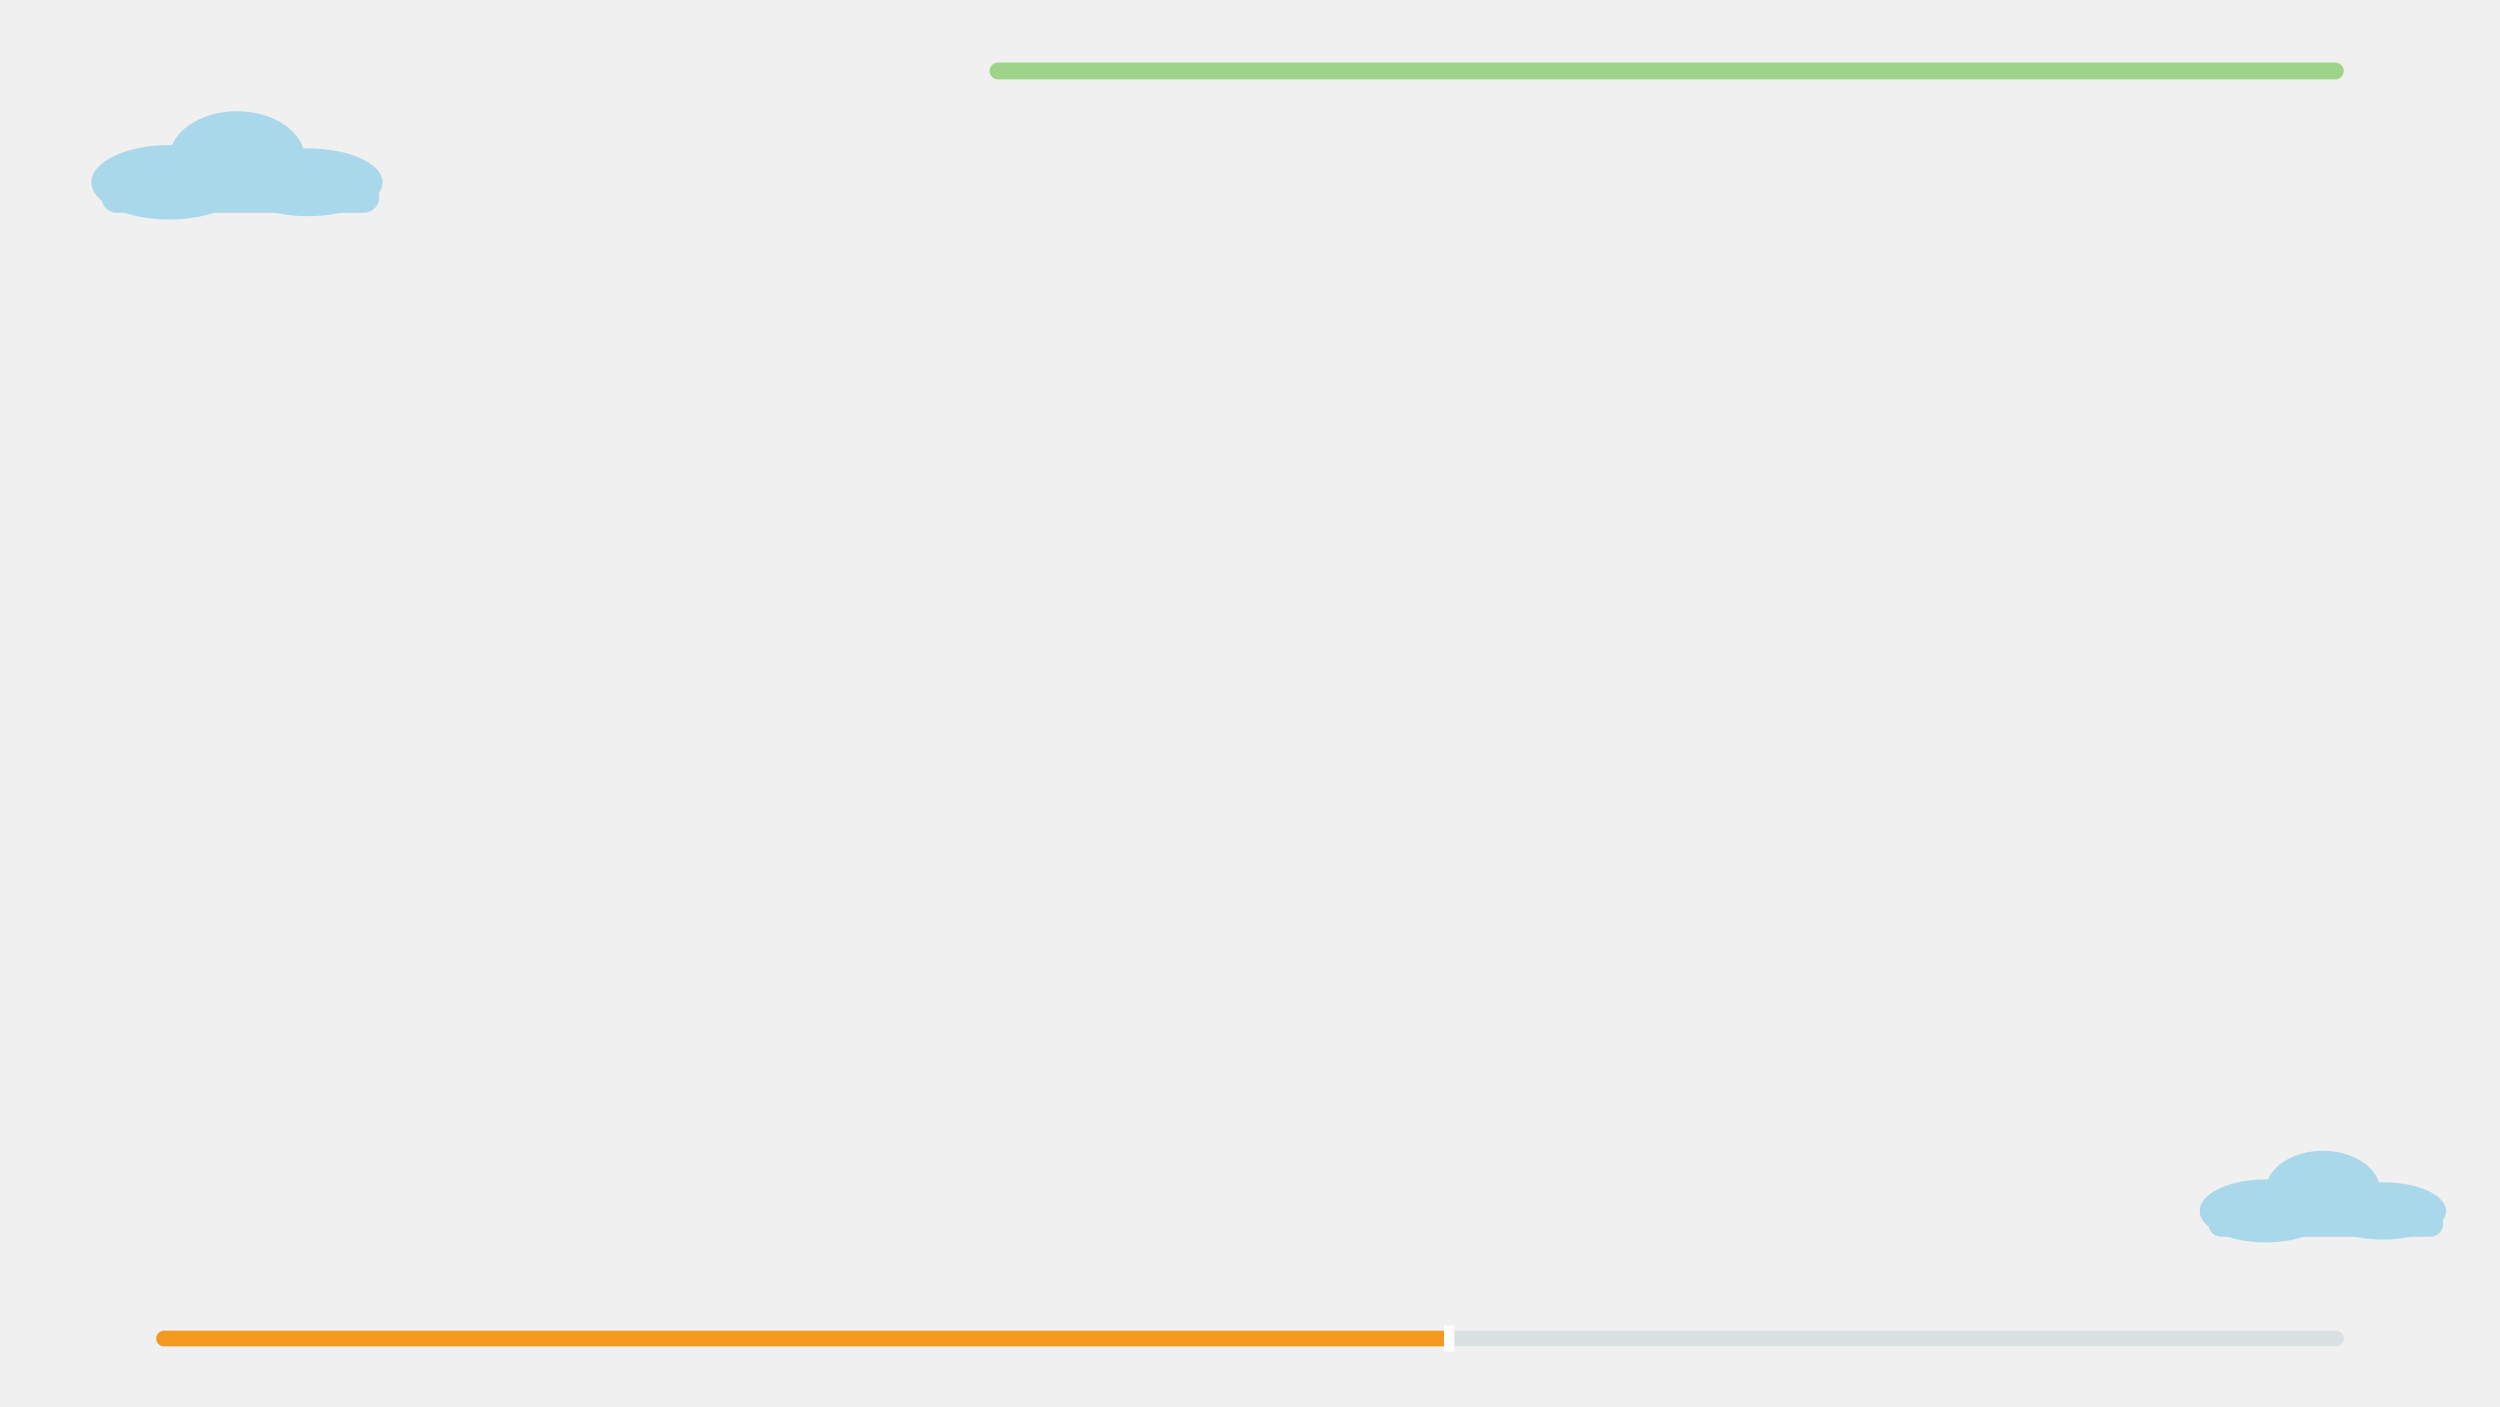
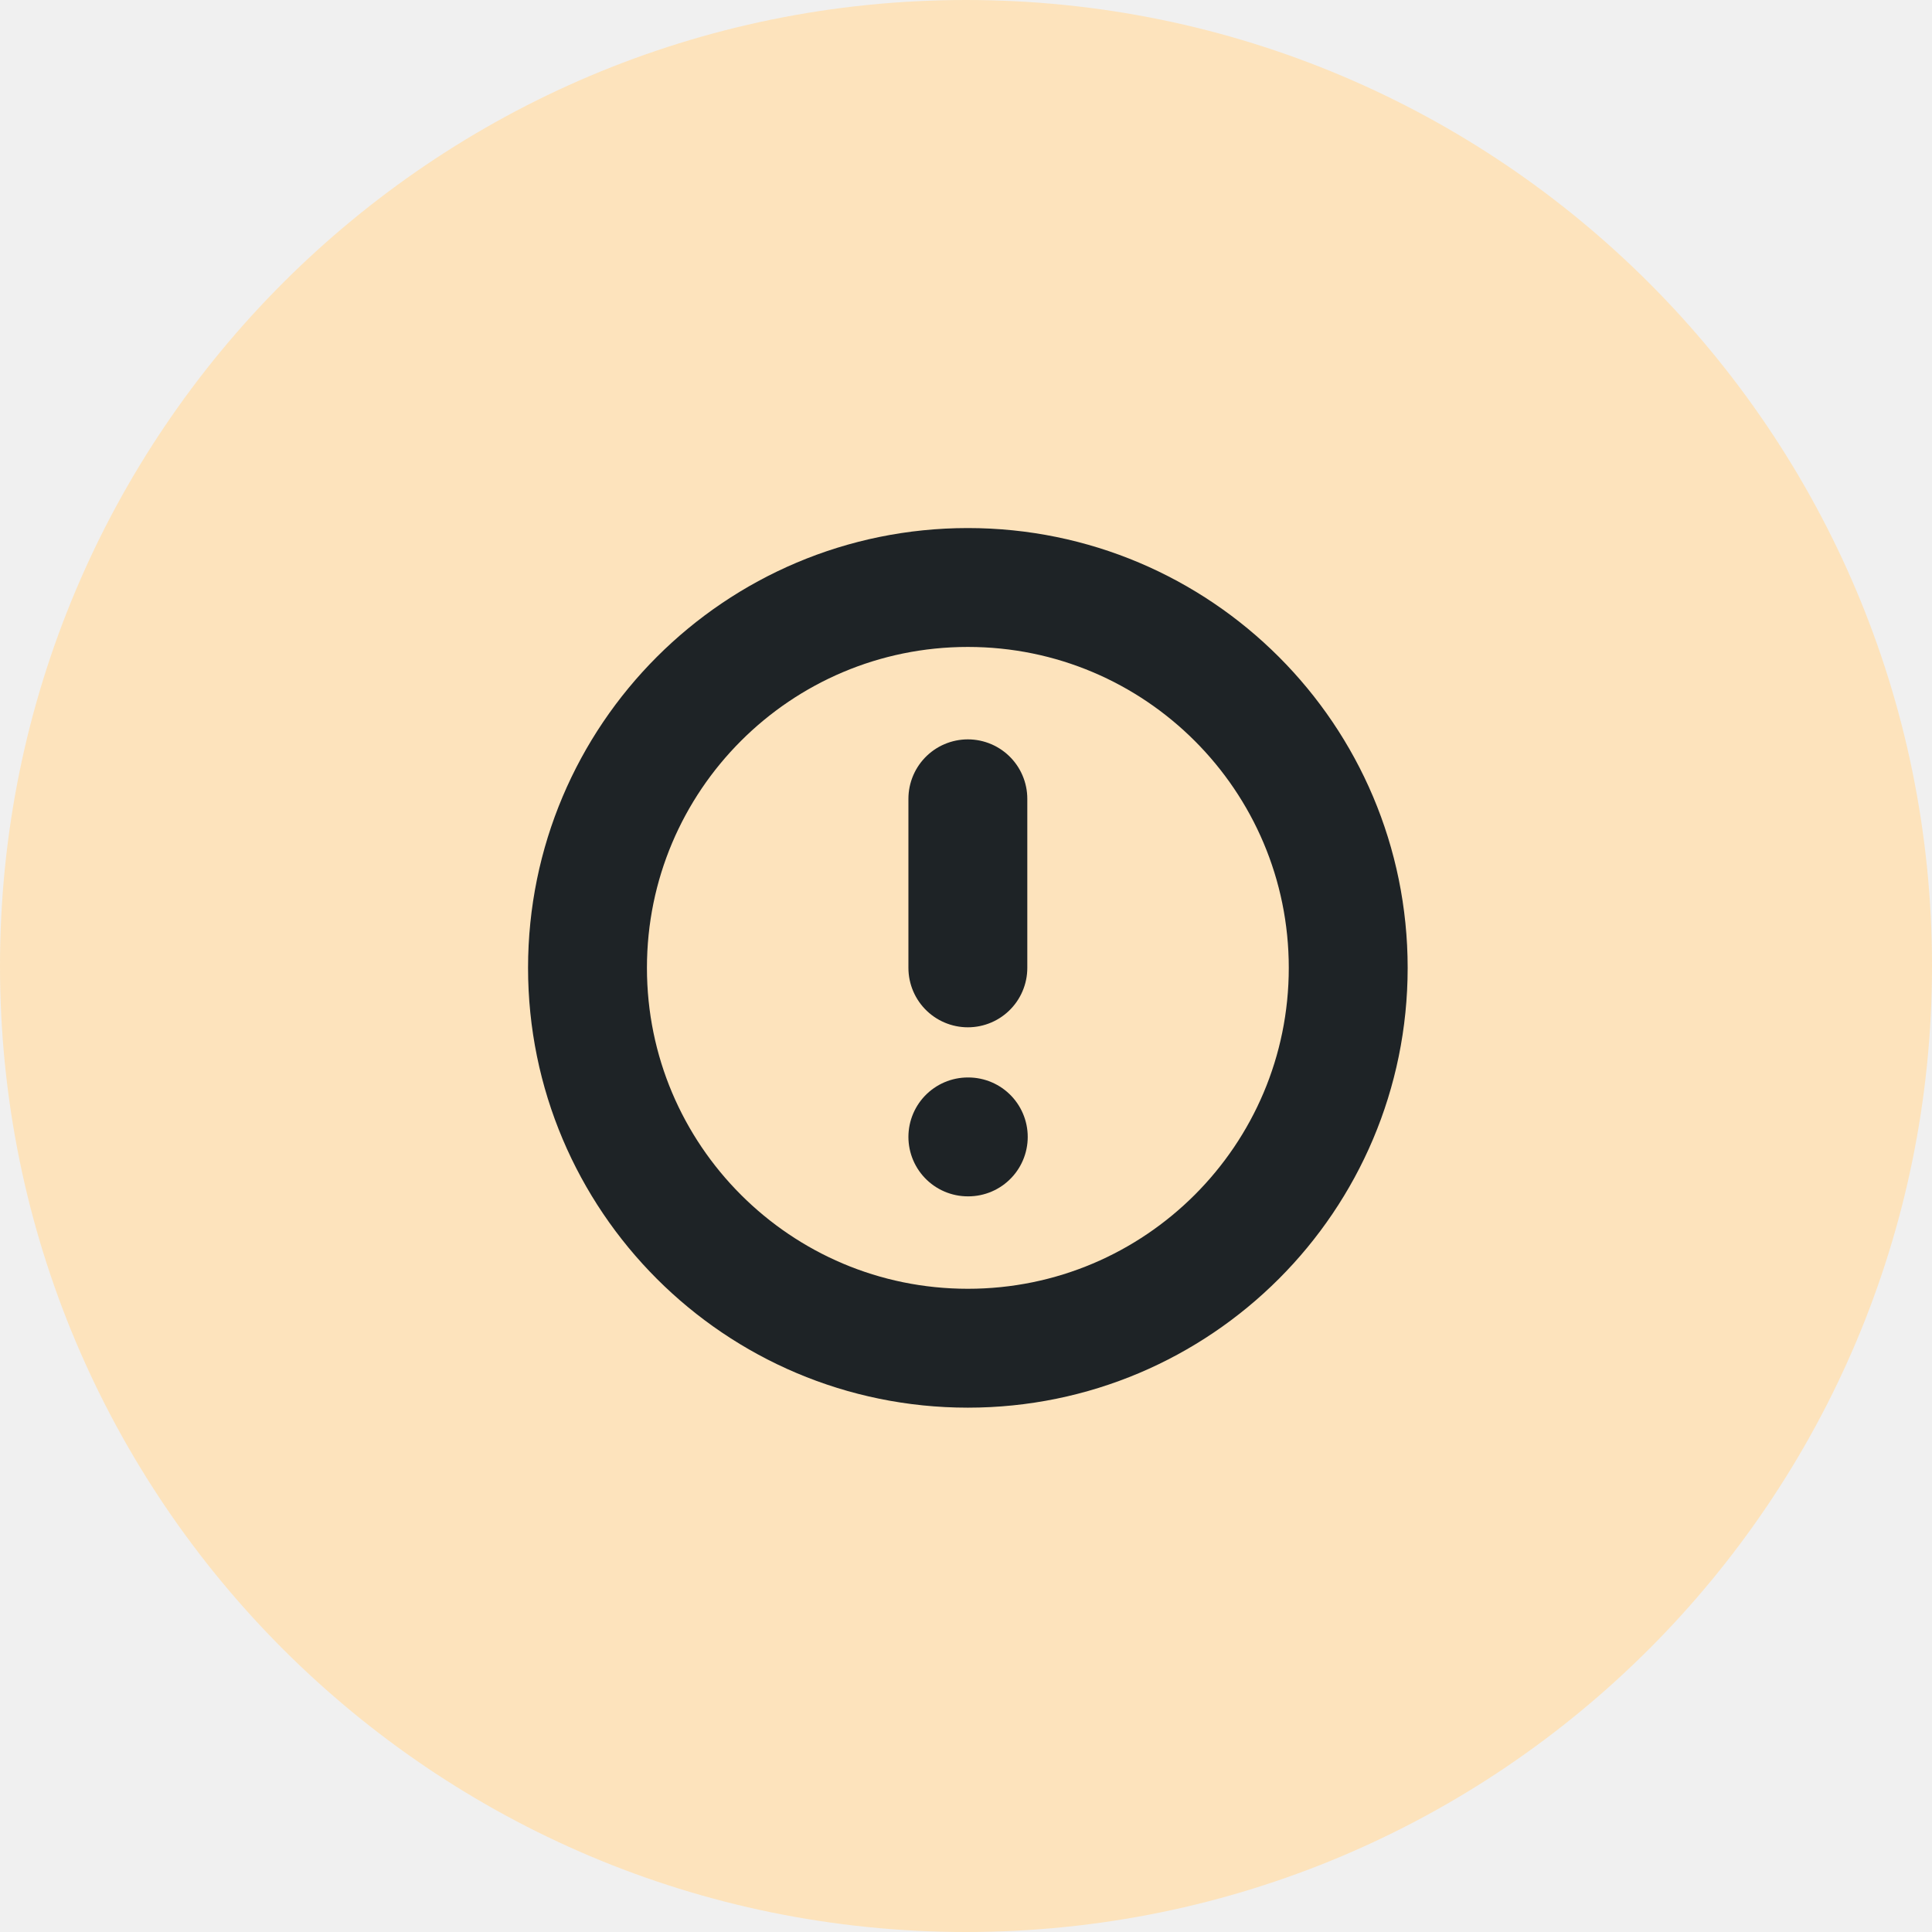
- <svg xmlns="http://www.w3.org/2000/svg" viewBox="0 0 1920 1080" width="1920" height="1080">
-   <rect x="760" y="48" width="1040" height="13" rx="6.5" fill="#9ED48A" />
-   <rect x="120" y="1022" width="1680" height="12" rx="6" fill="#DADFE2" />
-   <rect x="120" y="1022" width="993" height="12" rx="6" fill="#F39A1E" />
-   <rect x="1109" y="1018" width="8" height="20" fill="#FFFFFF" />
-   <g fill="#A9D8EA">
-     <ellipse cx="130" cy="140" rx="59.8" ry="28.6" />
-     <ellipse cx="182" cy="121.8" rx="52" ry="36.4" />
-     <ellipse cx="236.6" cy="140" rx="57.2" ry="26" />
-     <rect x="78" y="140" width="213.2" height="23.4" rx="11.7" />
-   </g>
-   <g fill="#A9D8EA">
-     <ellipse cx="1740" cy="930" rx="50.6" ry="24.2" />
-     <ellipse cx="1784" cy="914.6" rx="44" ry="30.8" />
-     <ellipse cx="1830.2" cy="930" rx="48.4" ry="22" />
-     <rect x="1696" y="930" width="180.4" height="19.8" rx="9.9" />
+ <svg xmlns="http://www.w3.org/2000/svg" viewBox="990 648 52 52" width="52" height="52">
+   <circle cx="1016" cy="674" r="26" fill="#FDE3BC" />
+   <g transform="translate(1002.4 660.4) scale(1.1375)" fill="none" stroke="#1E2326" stroke-width="2.813" stroke-linecap="round" stroke-linejoin="round">
+     <path d="M3 12a9 9 0 1 0 18 0a9 9 0 0 0 -18 0" />
+     <path d="M12 8v4" />
+     <path d="M12 16h.01" />
  </g>
</svg>
